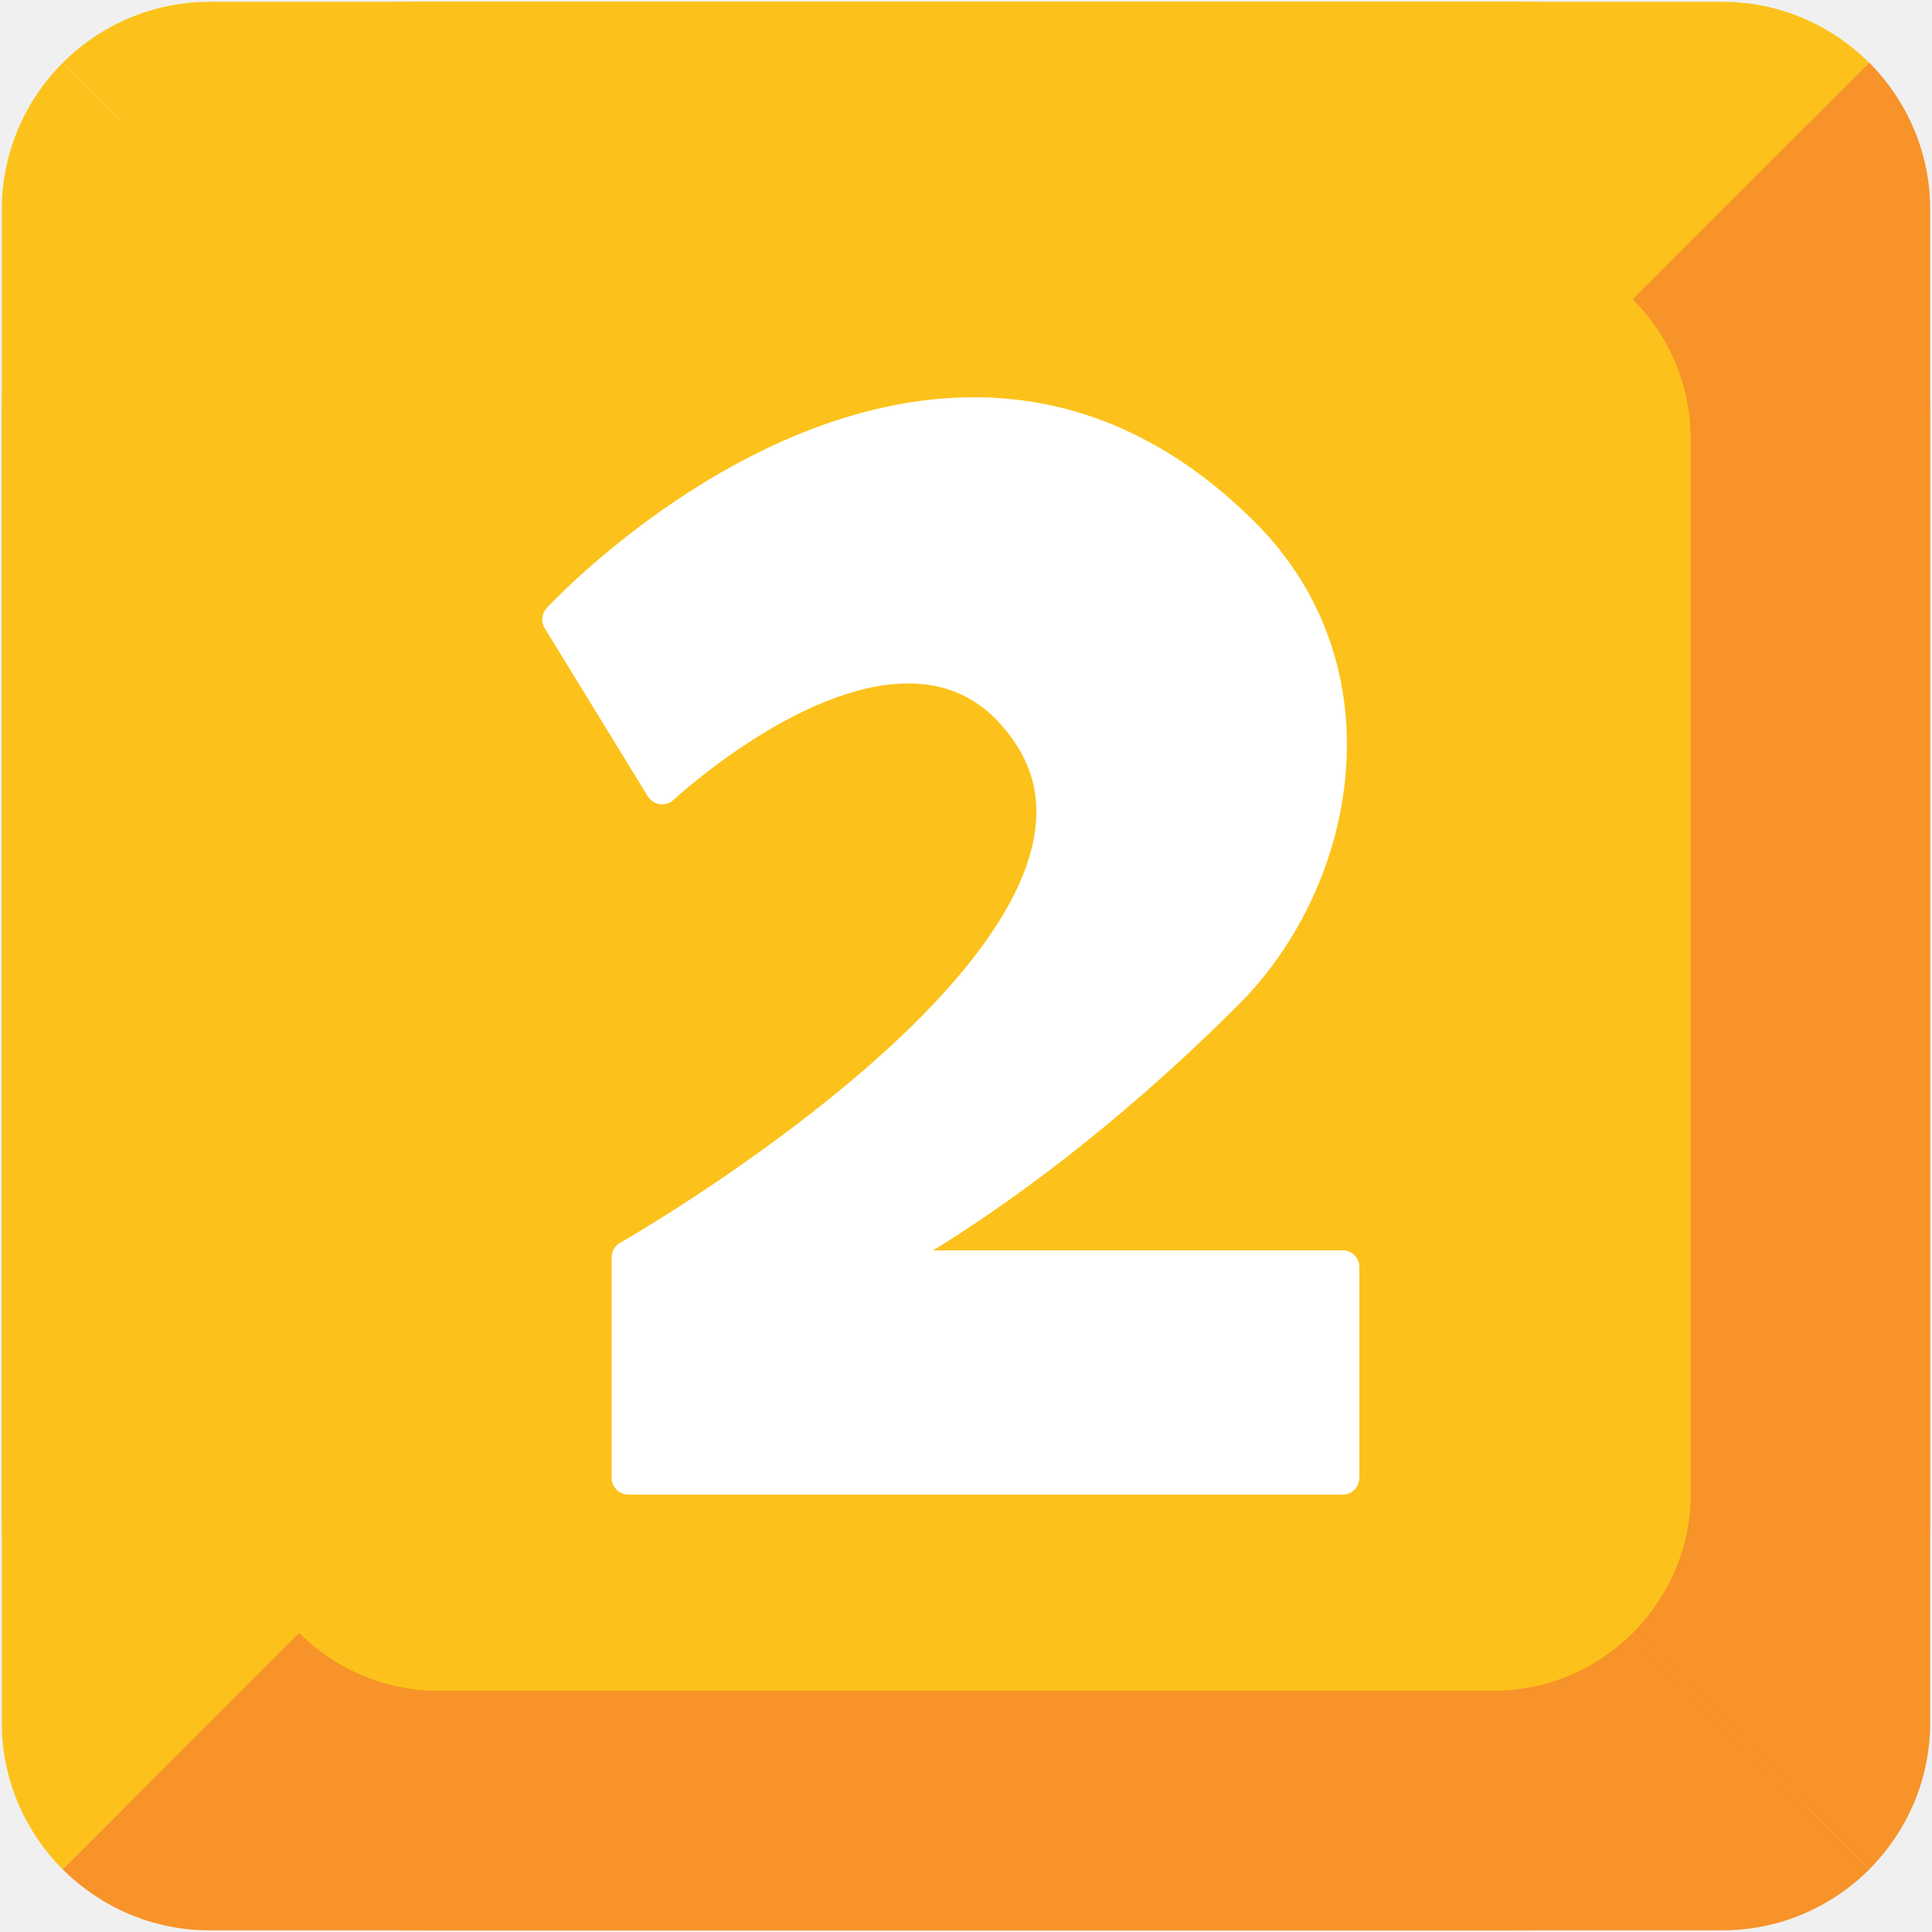
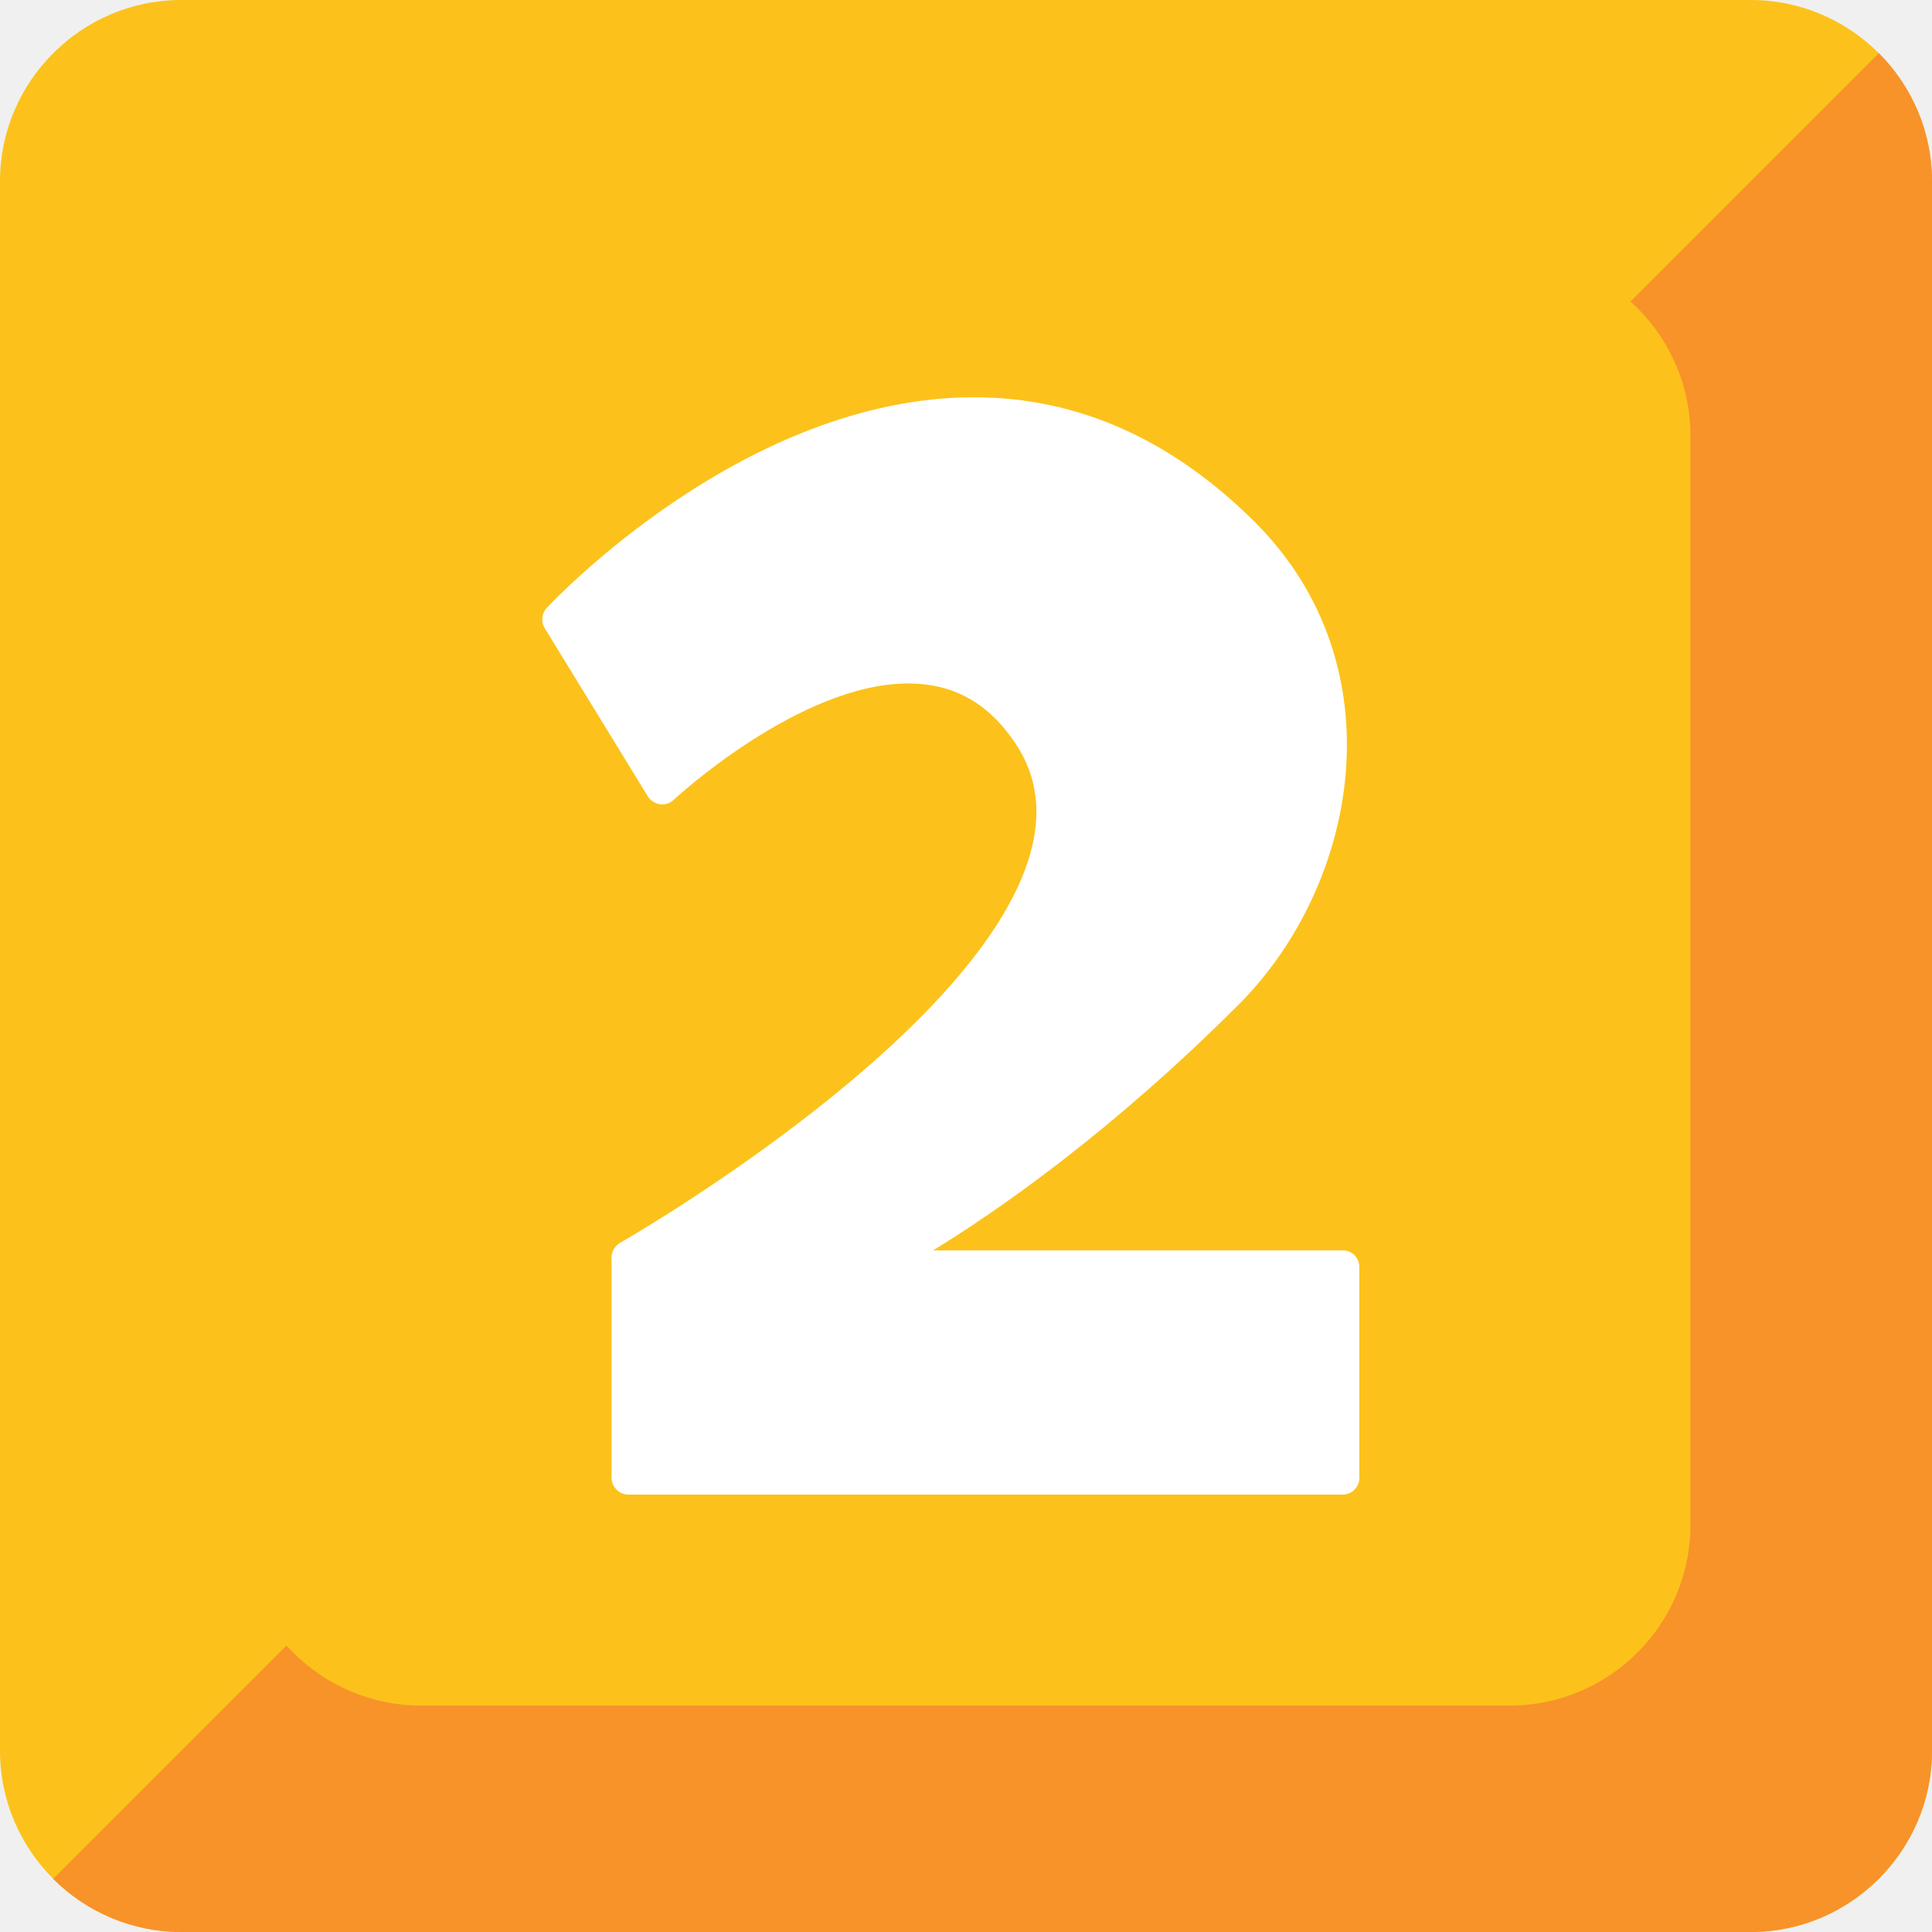
- <svg xmlns="http://www.w3.org/2000/svg" version="1.1" id="レイヤー_1" x="0px" y="0px" width="128px" height="128px" viewBox="0 0 128 128" enable-background="new 0 0 128 128" xml:space="preserve">
-   <g>
-     <g>
-       <g>
-         <path fill="#FCC21B" d="M127.88,100.37c0,15.13-12.38,27.52-27.52,27.52H27.63c-15.13,0-27.52-12.38-27.52-27.52V27.63     c0-15.13,12.38-27.52,27.52-27.52h72.73c15.13,0,27.52,12.38,27.52,27.52V100.37z" />
-         <g>
-           <g>
-             <path fill="#FCC21B" d="M4.16,4.16c-2.49,2.49-4.04,5.93-4.04,9.72v100.26c0,3.79,1.55,7.22,4.04,9.72L64,64L4.16,4.16z" />
-             <path fill="#FCC21B" d="M123.84,4.16c-2.49-2.49-5.93-4.04-9.72-4.04H13.88c-3.78,0-7.22,1.55-9.72,4.04L64,64L123.84,4.16z" />
-             <path fill="#F79329" d="M64,64l59.84,59.85c2.49-2.49,4.04-5.93,4.04-9.72V13.87c0-3.78-1.55-7.22-4.04-9.72L64,64z" />
-             <path fill="#F79329" d="M4.16,123.85c2.5,2.49,5.93,4.04,9.72,4.04h100.25c3.78,0,7.22-1.55,9.72-4.04L64,64L4.16,123.85z" />
-           </g>
-           <path fill="none" d="M127.88,100.37c0,15.13-12.38,27.52-27.52,27.52H27.63c-15.13,0-27.52-12.38-27.52-27.52V27.63      c0-15.13,12.38-27.52,27.52-27.52h72.73c15.13,0,27.52,12.38,27.52,27.52V100.37z" />
-           <path fill="#FCC21B" d="M112.02,98.94c0,7.2-5.89,13.08-13.08,13.08H29.05c-7.2,0-13.08-5.89-13.08-13.08V29.06      c0-7.2,5.89-13.08,13.08-13.08h69.88c7.2,0,13.08,5.89,13.08,13.08V98.94z" />
-         </g>
-       </g>
-     </g>
-     <g>
-       <path fill="#FFFFFF" d="M88.96,82.84H61.82c4.27-2.62,11.75-7.79,20.24-16.28c7.95-7.95,10.62-22.42,1.1-31.95    c-5.51-5.5-11.77-8.29-18.63-8.29c-15.14,0-27.77,13.39-28.31,13.96c-0.34,0.37-0.39,0.91-0.13,1.34l6.83,11.14    c0.18,0.29,0.47,0.47,0.8,0.52c0.33,0.04,0.66-0.05,0.91-0.29c0.08-0.07,8.32-7.71,15.54-7.71c2.91,0,5.18,1.22,6.95,3.74    c1.45,2.05,1.87,4.32,1.3,6.9c-2.76,12.33-27.09,26.29-27.34,26.42c-0.34,0.2-0.56,0.57-0.56,0.97V97.9c0,0.62,0.5,1.12,1.12,1.12    h47.32c0.61,0,1.1-0.5,1.1-1.12V83.95C90.06,83.33,89.57,82.84,88.96,82.84z" />
-     </g>
+ <svg xmlns="http://www.w3.org/2000/svg" width="128" height="128" style="enable-background:new 0 0 128 128;">
+   <path d="M116,128H12c-6.6,0-12-5.4-12-12V12C0,5.4,5.4,0,12,0h104c6.6,0,12,5.4,12,12v104 C128,122.6,122.6,128,116,128z" style="fill:#FCC21B;" />
+   <g id="XMLID_1_">
+     <path d="M124.48,3.52L3.52,124.48C5.7,126.65,8.7,128,12,128h104c6.6,0,12-5.4,12-12V12 C128,8.7,126.65,5.7,124.48,3.52z" style="fill:#F79329;" />
  </g>
+   <path d="M112,101c0,6.63-5.37,12-12,12H27.89c-6.6,0-12-5.4-12-12V28.9c0-6.6,5.4-12,12-12H100 c6.63,0,12,5.37,12,12V101z" style="fill:#FCC21B;" />
+   <path d="M88.96,82.84H61.82c4.27-2.62,11.75-7.79,20.24-16.28c7.95-7.95,10.62-22.42,1.1-31.95 c-5.51-5.5-11.77-8.29-18.63-8.29c-15.14,0-27.77,13.39-28.31,13.96c-0.34,0.37-0.39,0.91-0.13,1.34l6.83,11.14 c0.18,0.29,0.47,0.47,0.8,0.52c0.33,0.05,0.66-0.05,0.91-0.29c0.08-0.07,8.32-7.71,15.54-7.71c2.91,0,5.18,1.22,6.95,3.74 c1.45,2.05,1.87,4.32,1.3,6.9c-2.76,12.33-27.09,26.29-27.34,26.42c-0.34,0.2-0.56,0.57-0.56,0.97V97.9c0,0.62,0.5,1.12,1.12,1.12 h47.32c0.61,0,1.1-0.5,1.1-1.12V83.95C90.06,83.33,89.57,82.84,88.96,82.84z" style="fill:#FFFFFF;" />
</svg>
